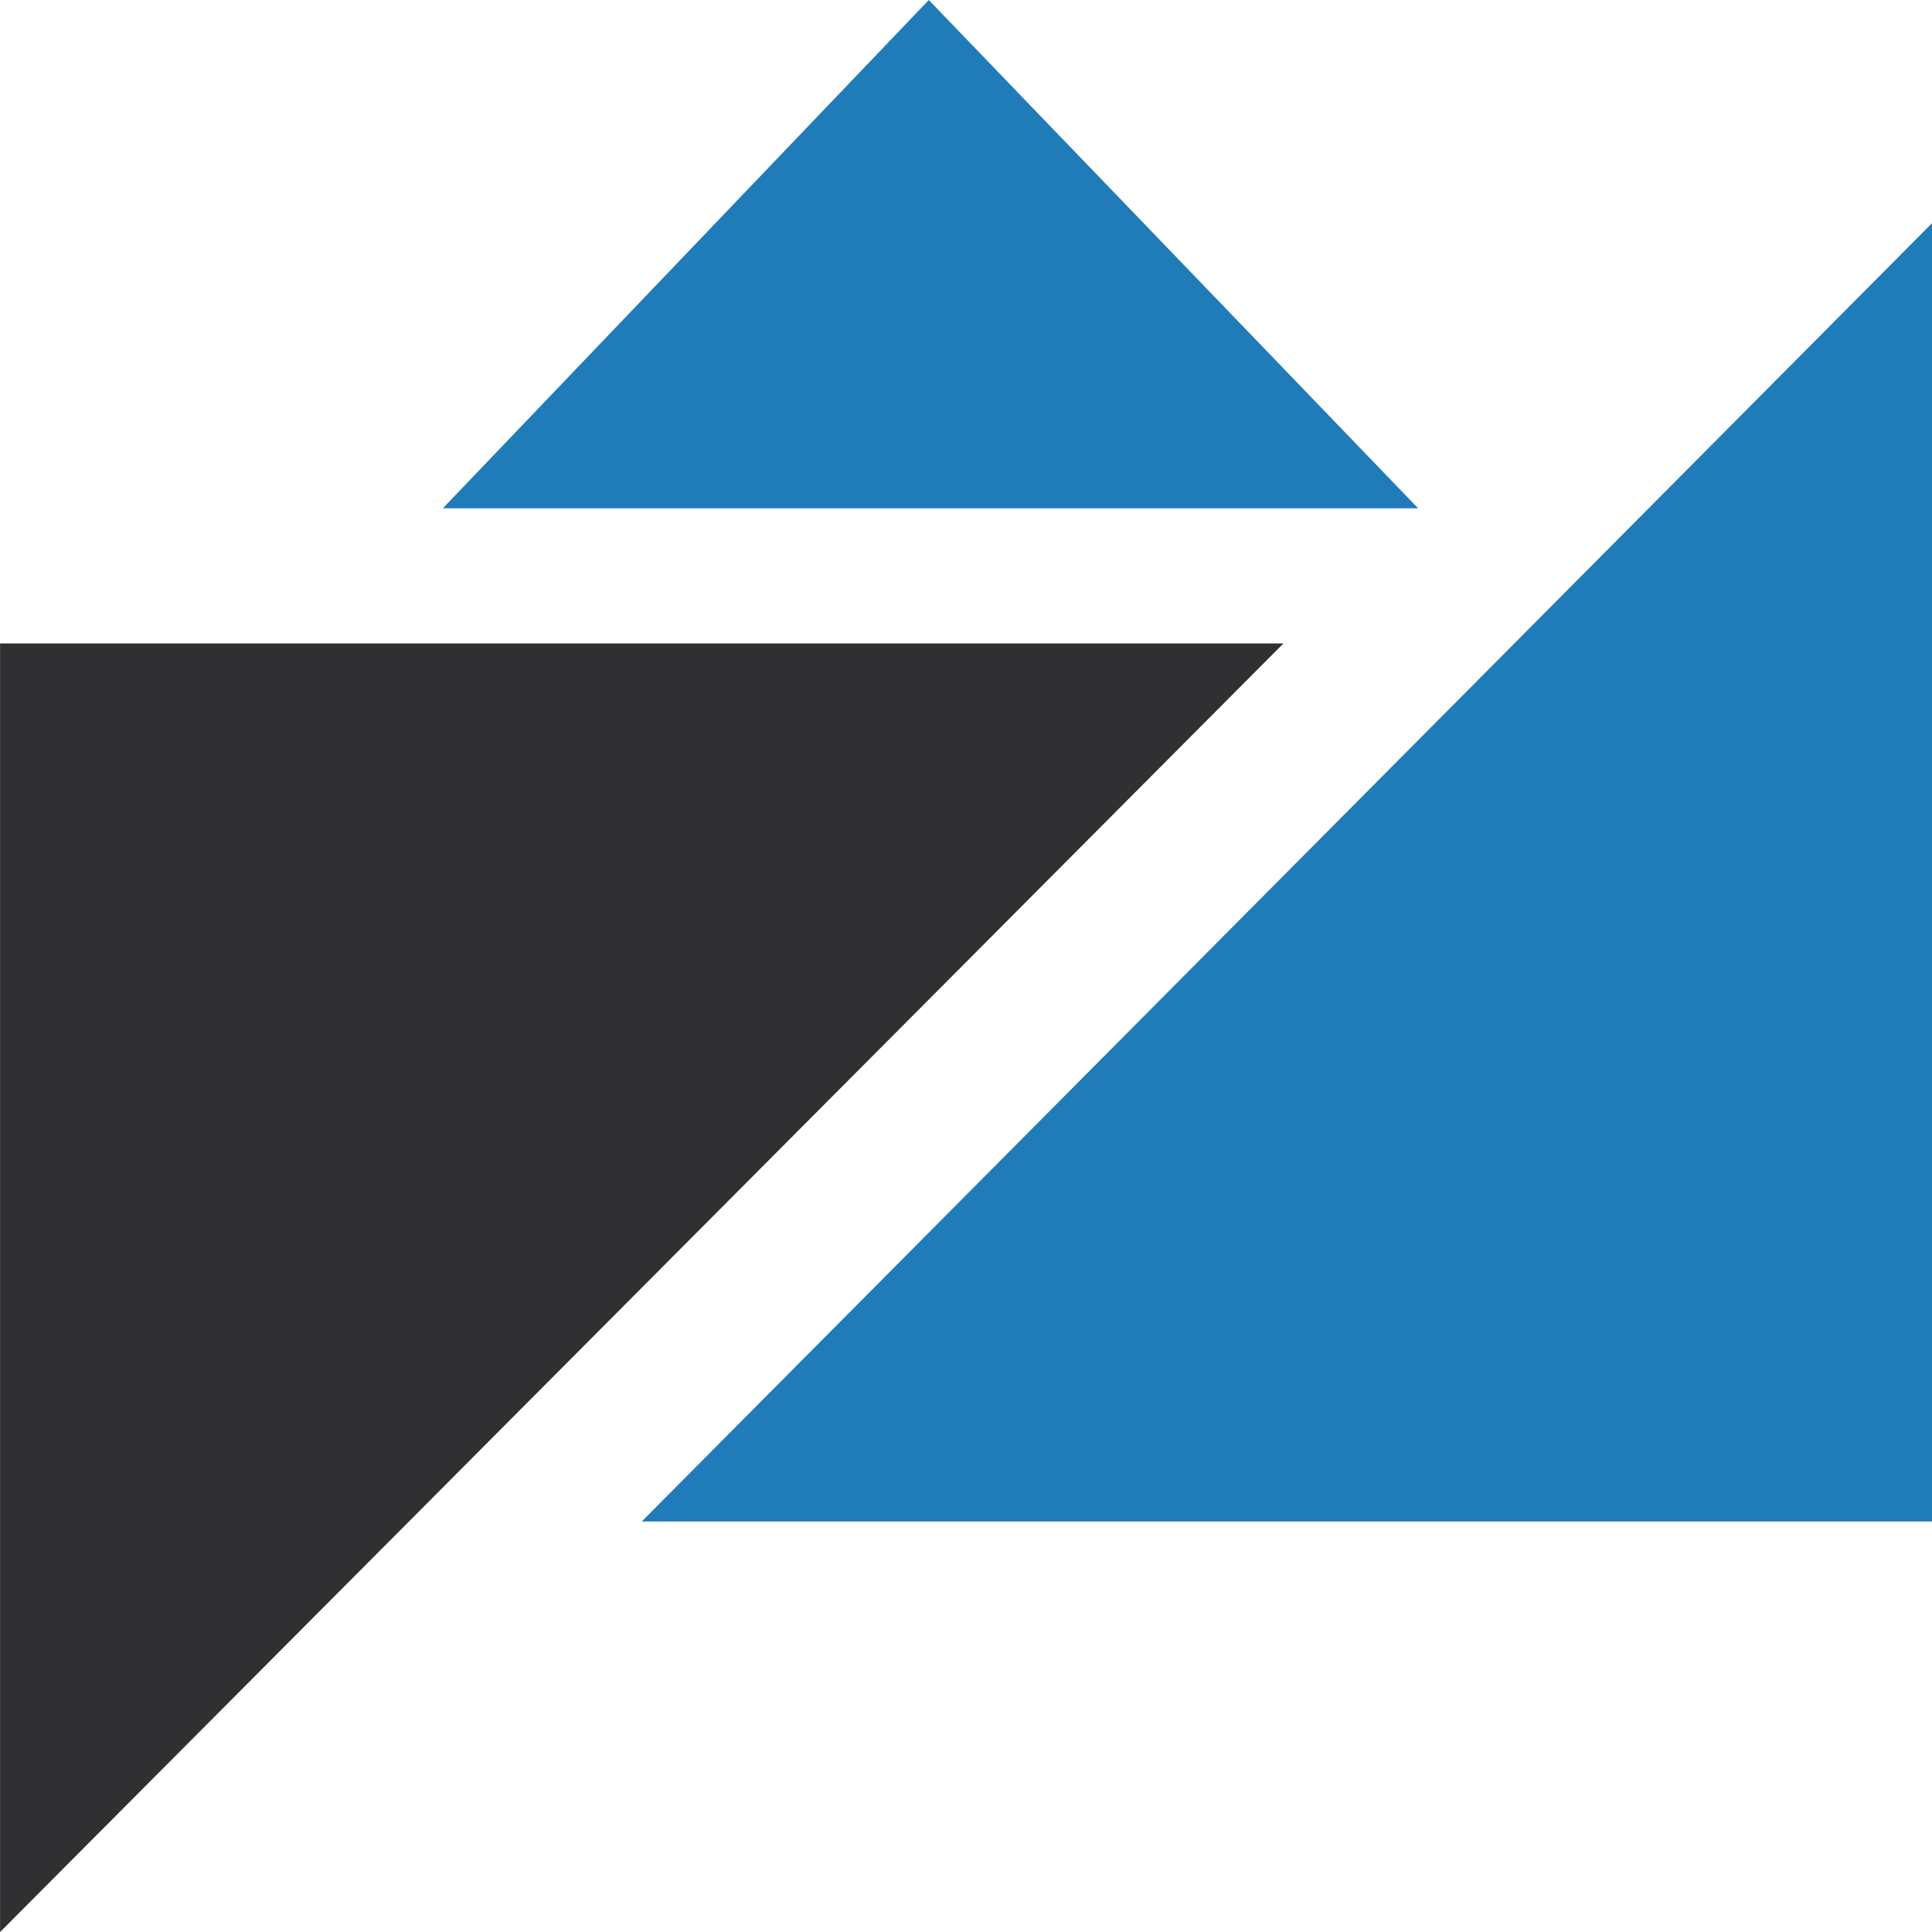
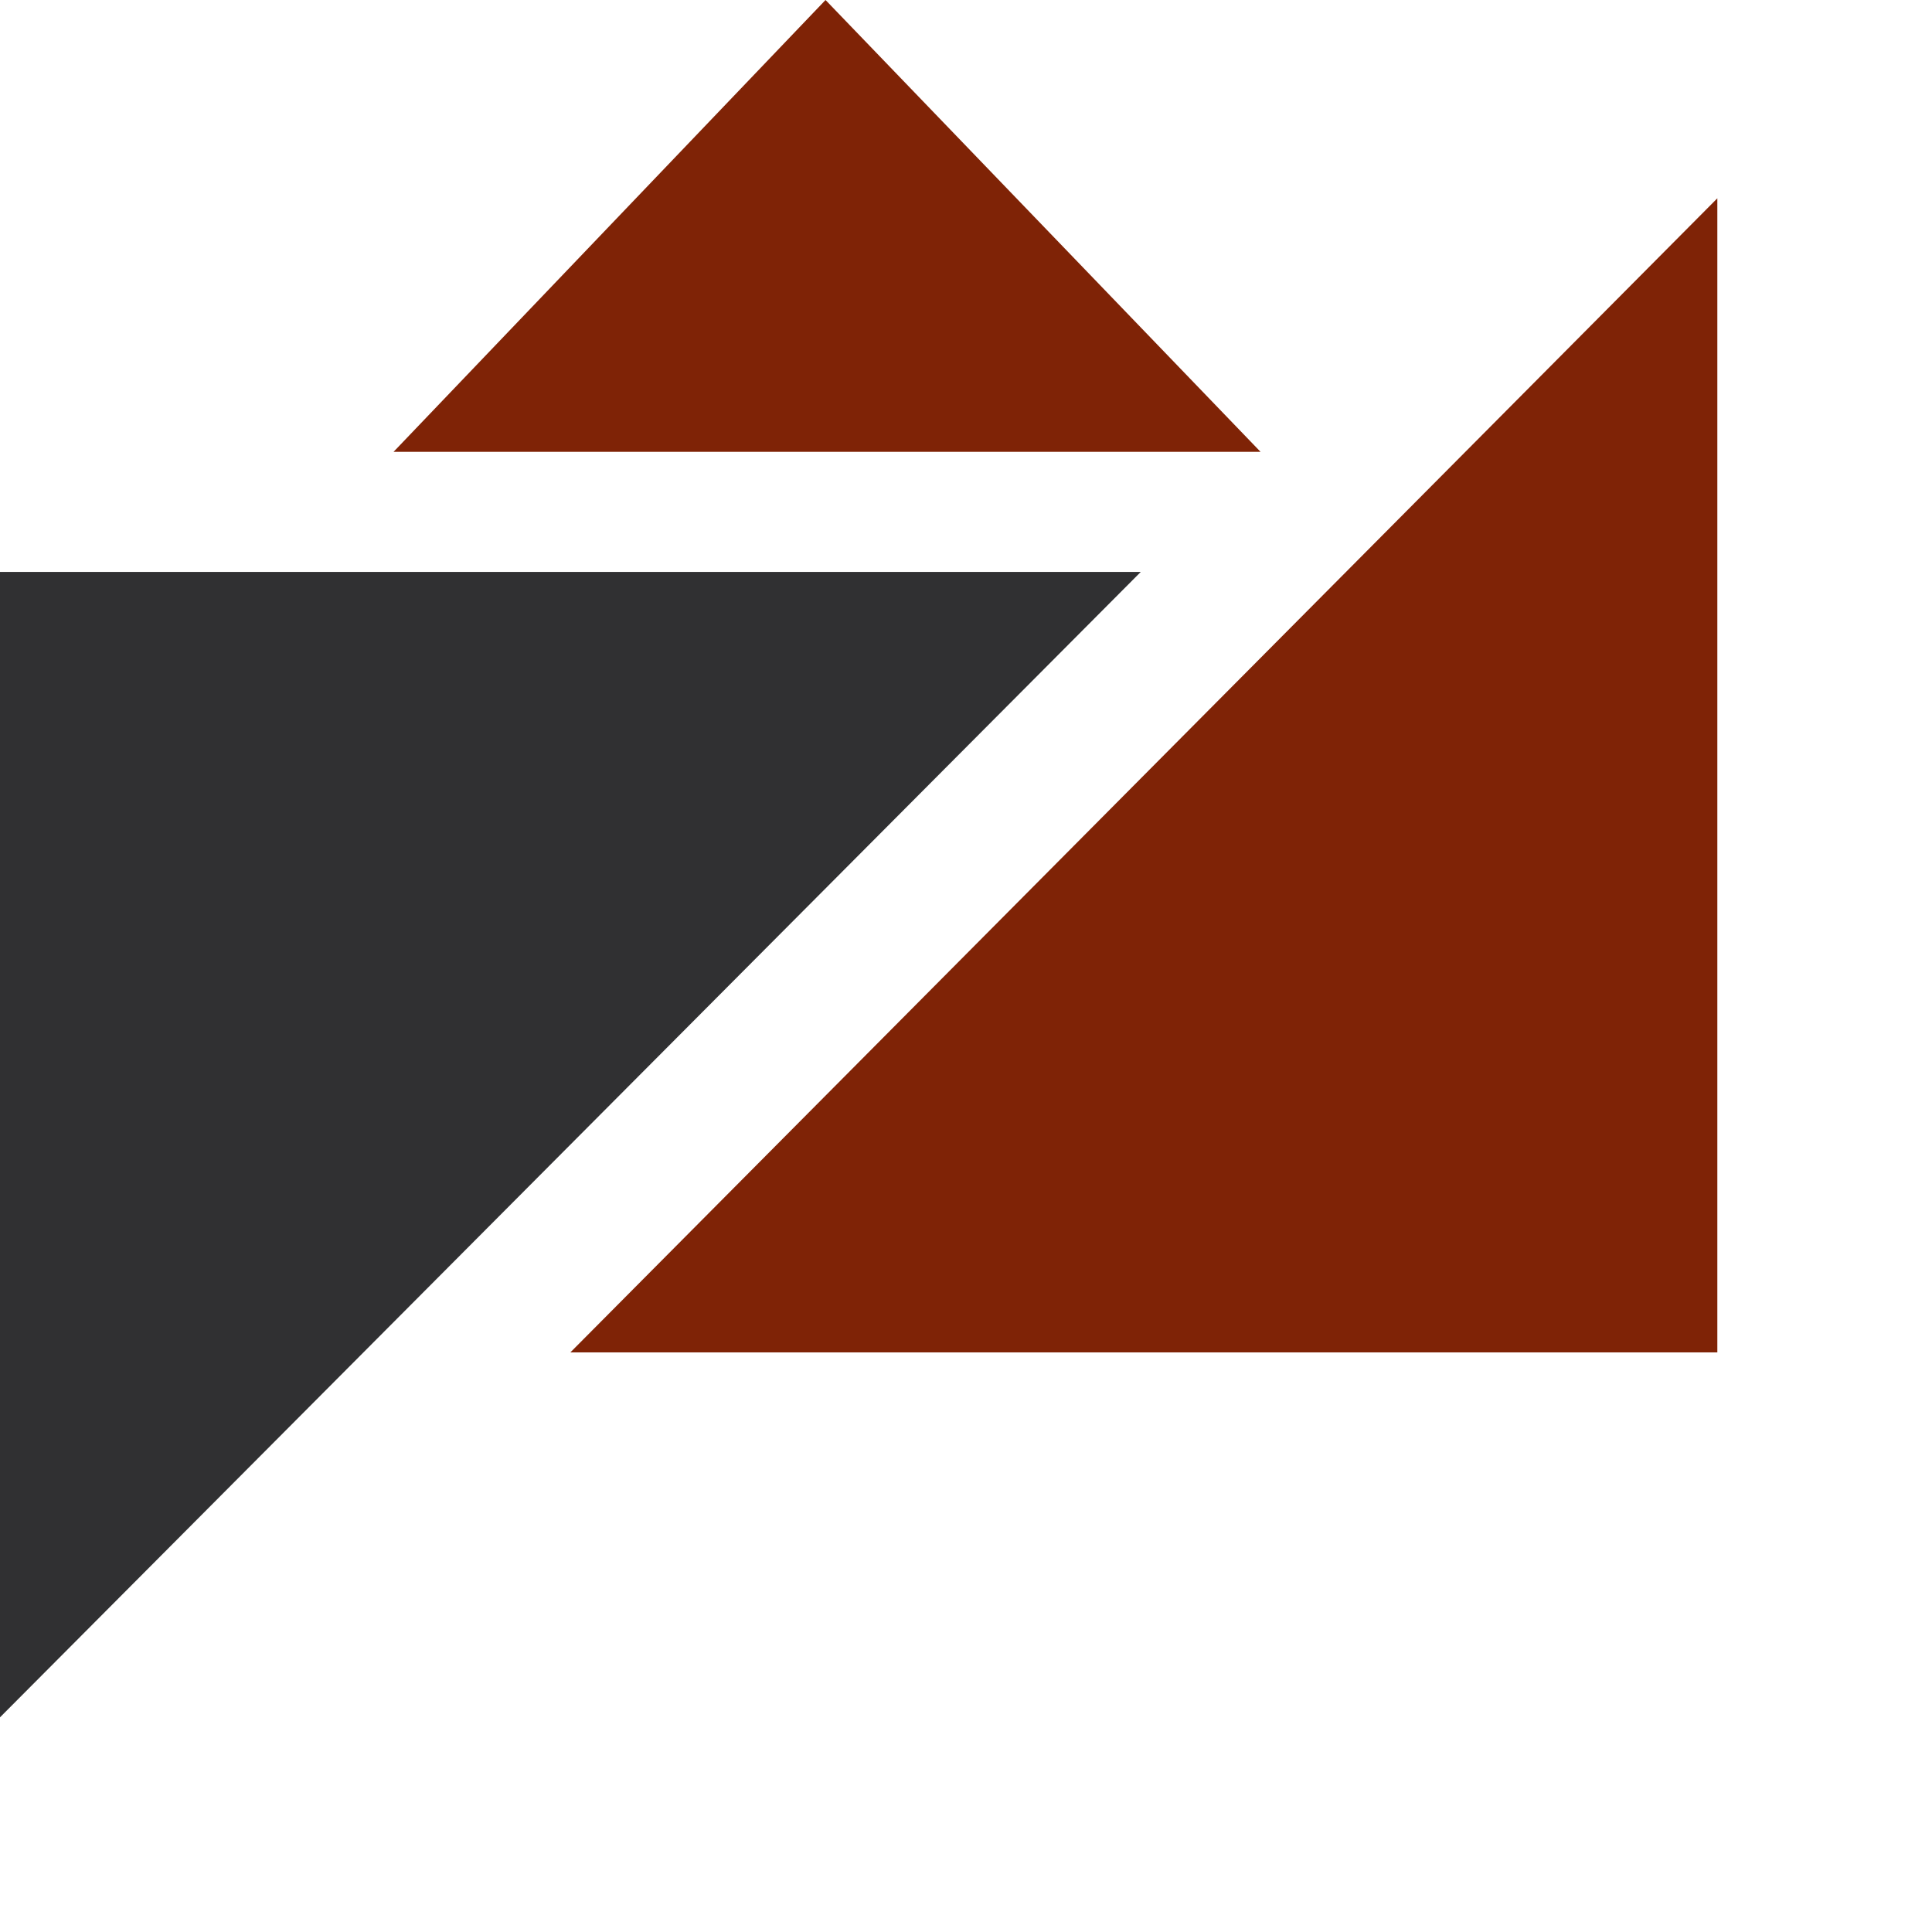
- <svg xmlns="http://www.w3.org/2000/svg" width="8px" height="8px" version="1.1" xml:space="preserve" style="fill-rule:evenodd;clip-rule:evenodd;stroke-linejoin:round;stroke-miterlimit:2;">
-   <g transform="matrix(0.140351,0,0,0.140351,-128.158,-91.6669)">
-     <path d="M940.527,653.127L954.965,668.123L926.19,668.123L940.527,653.127Z" style="fill:rgb(32,123,185);" />
-     <path d="M950.99,672.11L913.127,710.127L913.127,672.11L950.99,672.11Z" style="fill:rgb(48,48,50);" />
-     <path d="M932.058,698.014L970.127,659.709L970.127,698.014L932.058,698.014Z" style="fill:rgb(32,123,185);" />
+ <svg xmlns="http://www.w3.org/2000/svg" width="100%" height="100%" viewBox="0 0 9 9" version="1.1" xml:space="preserve" style="fill-rule:evenodd;clip-rule:evenodd;stroke-linejoin:round;stroke-miterlimit:2;">
+   <g transform="matrix(1,0,0,1,-0.000287577,-0.000127577)">
+     <g transform="matrix(0.140351,0,0,0.140351,-128.158,-91.6669)">
+       <path d="M940.527,653.127L954.965,668.123L926.19,668.123L940.527,653.127Z" style="fill:rgb(127,35,6);" />
+     </g>
+     <g transform="matrix(0.140351,0,0,0.140351,-128.158,-91.6669)">
+       <path d="M950.99,672.11L913.127,710.127L913.127,672.11L950.99,672.11Z" style="fill:rgb(48,48,50);" />
+     </g>
+     <g transform="matrix(0.140351,0,0,0.140351,-128.158,-91.6669)">
+       <path d="M932.058,698.014L970.127,659.709L970.127,698.014L932.058,698.014Z" style="fill:rgb(127,35,6);" />
+     </g>
  </g>
</svg>
